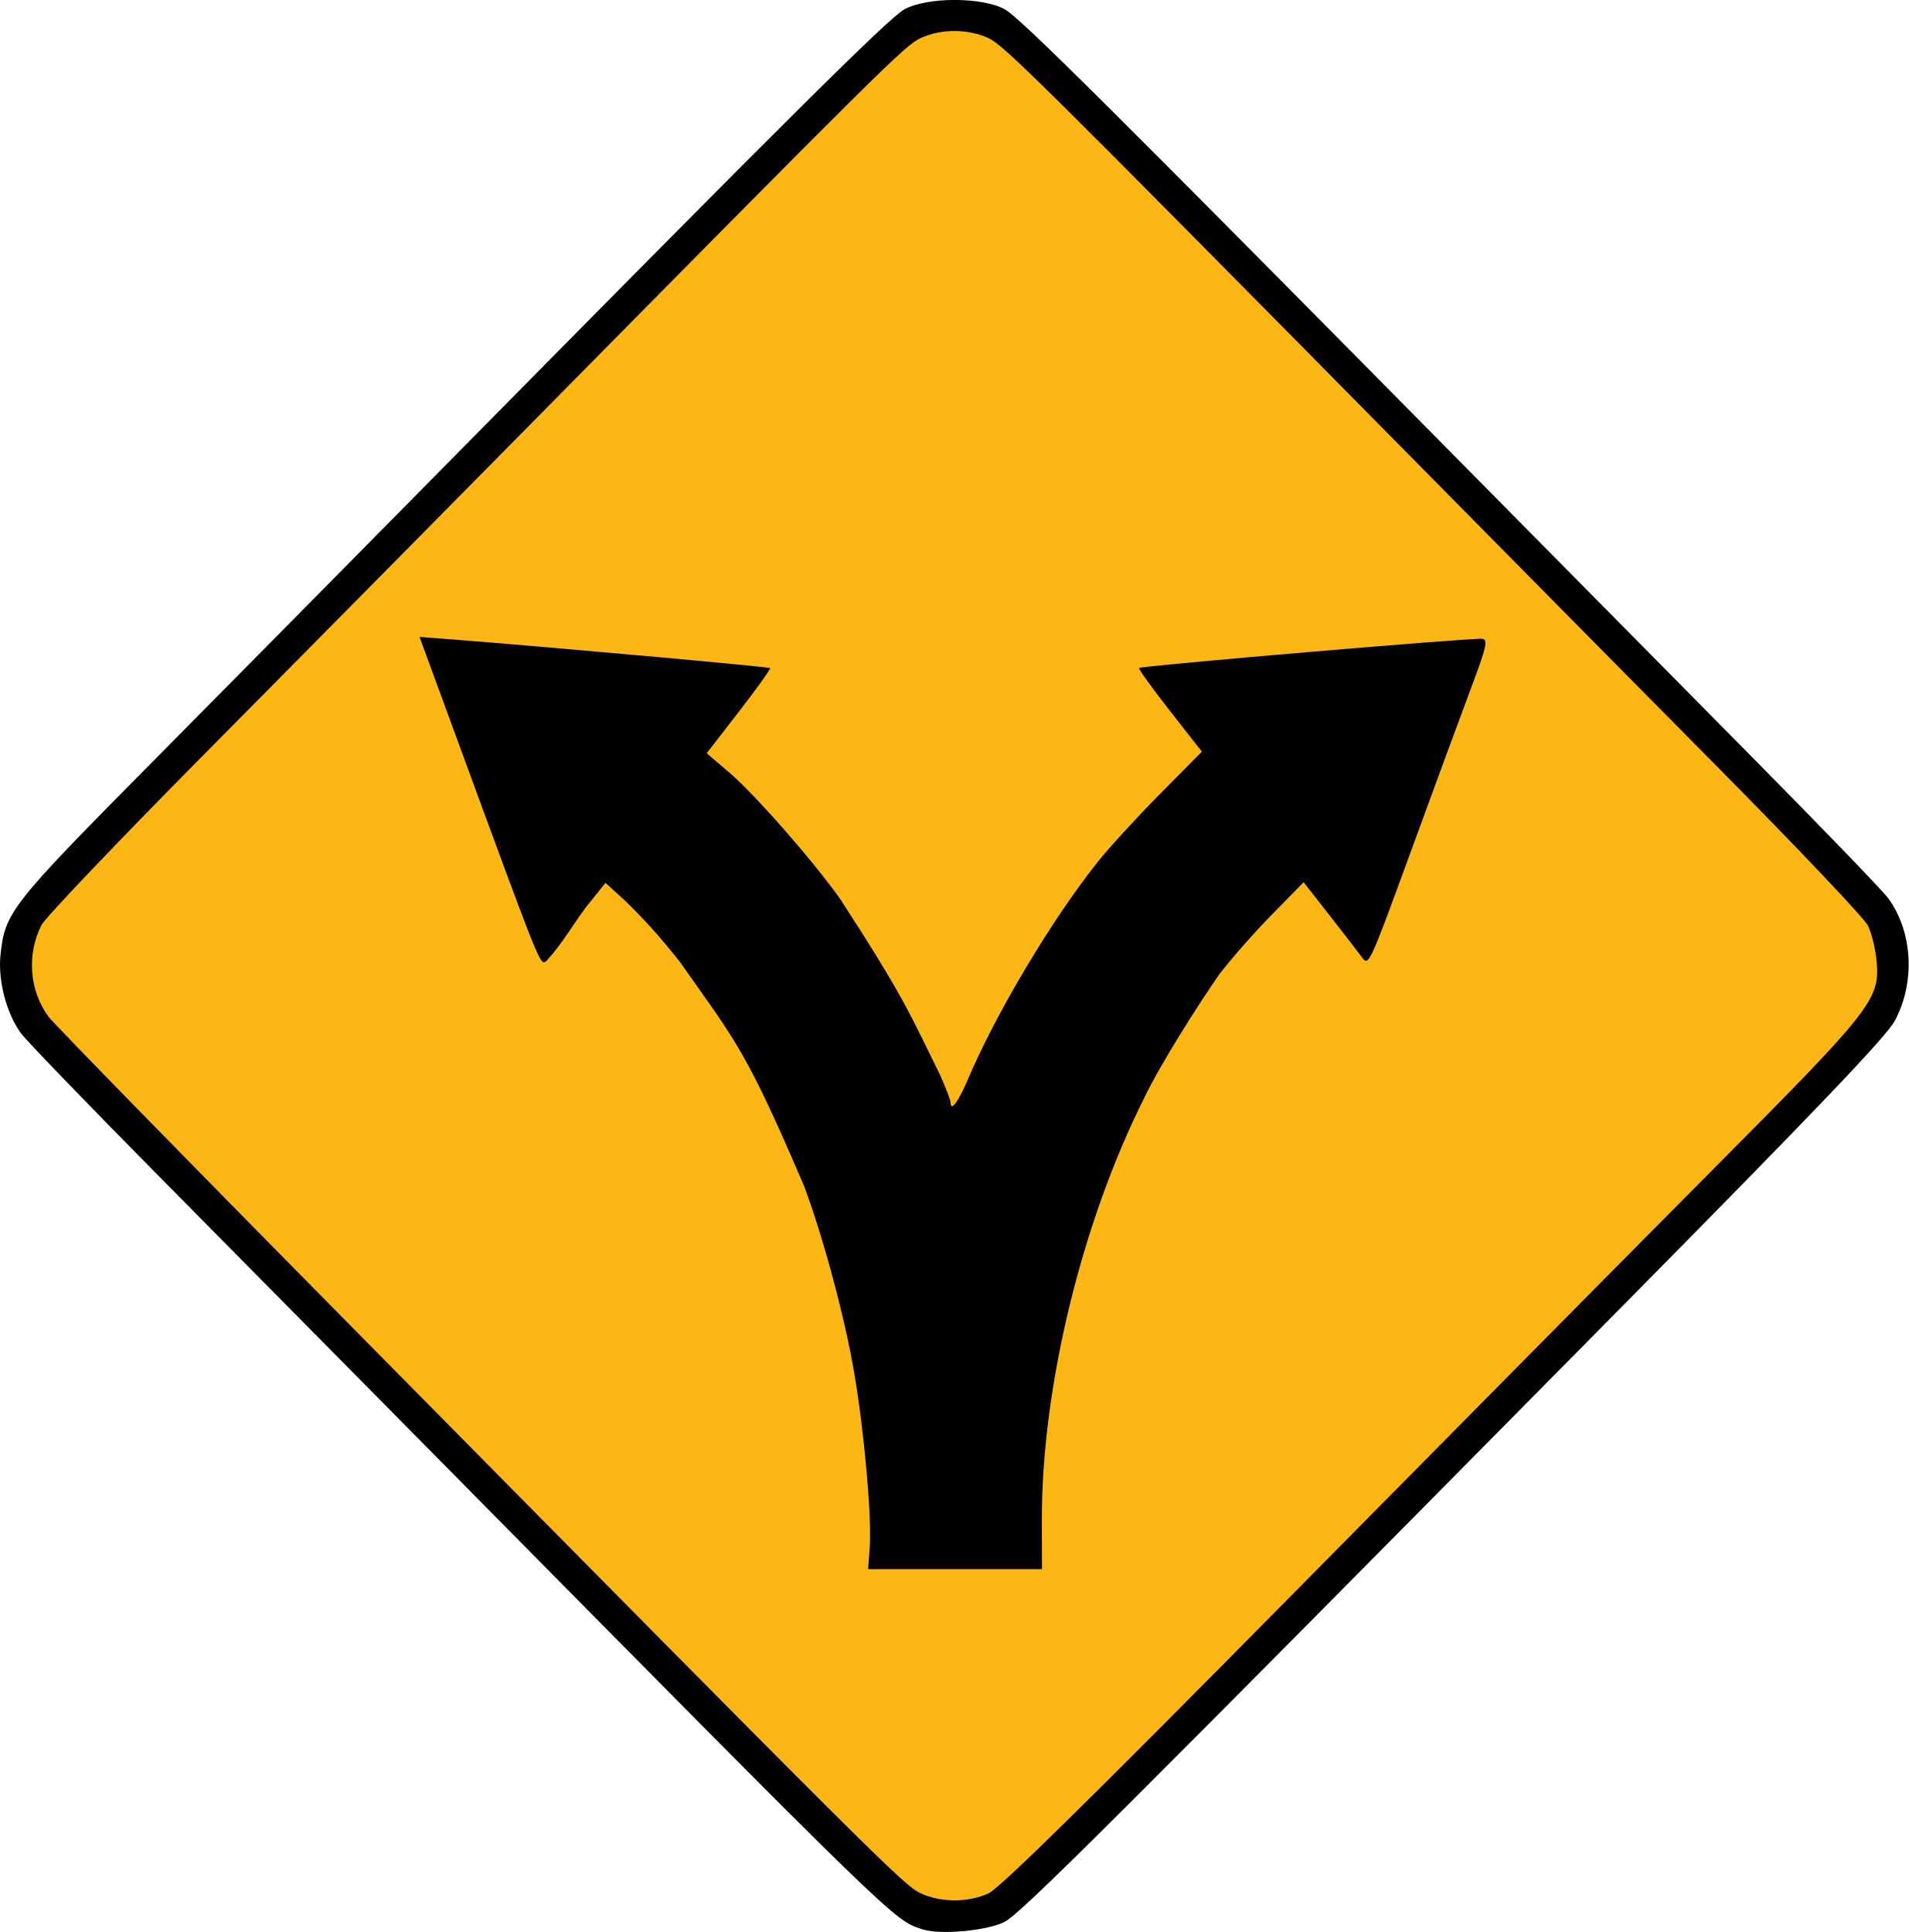
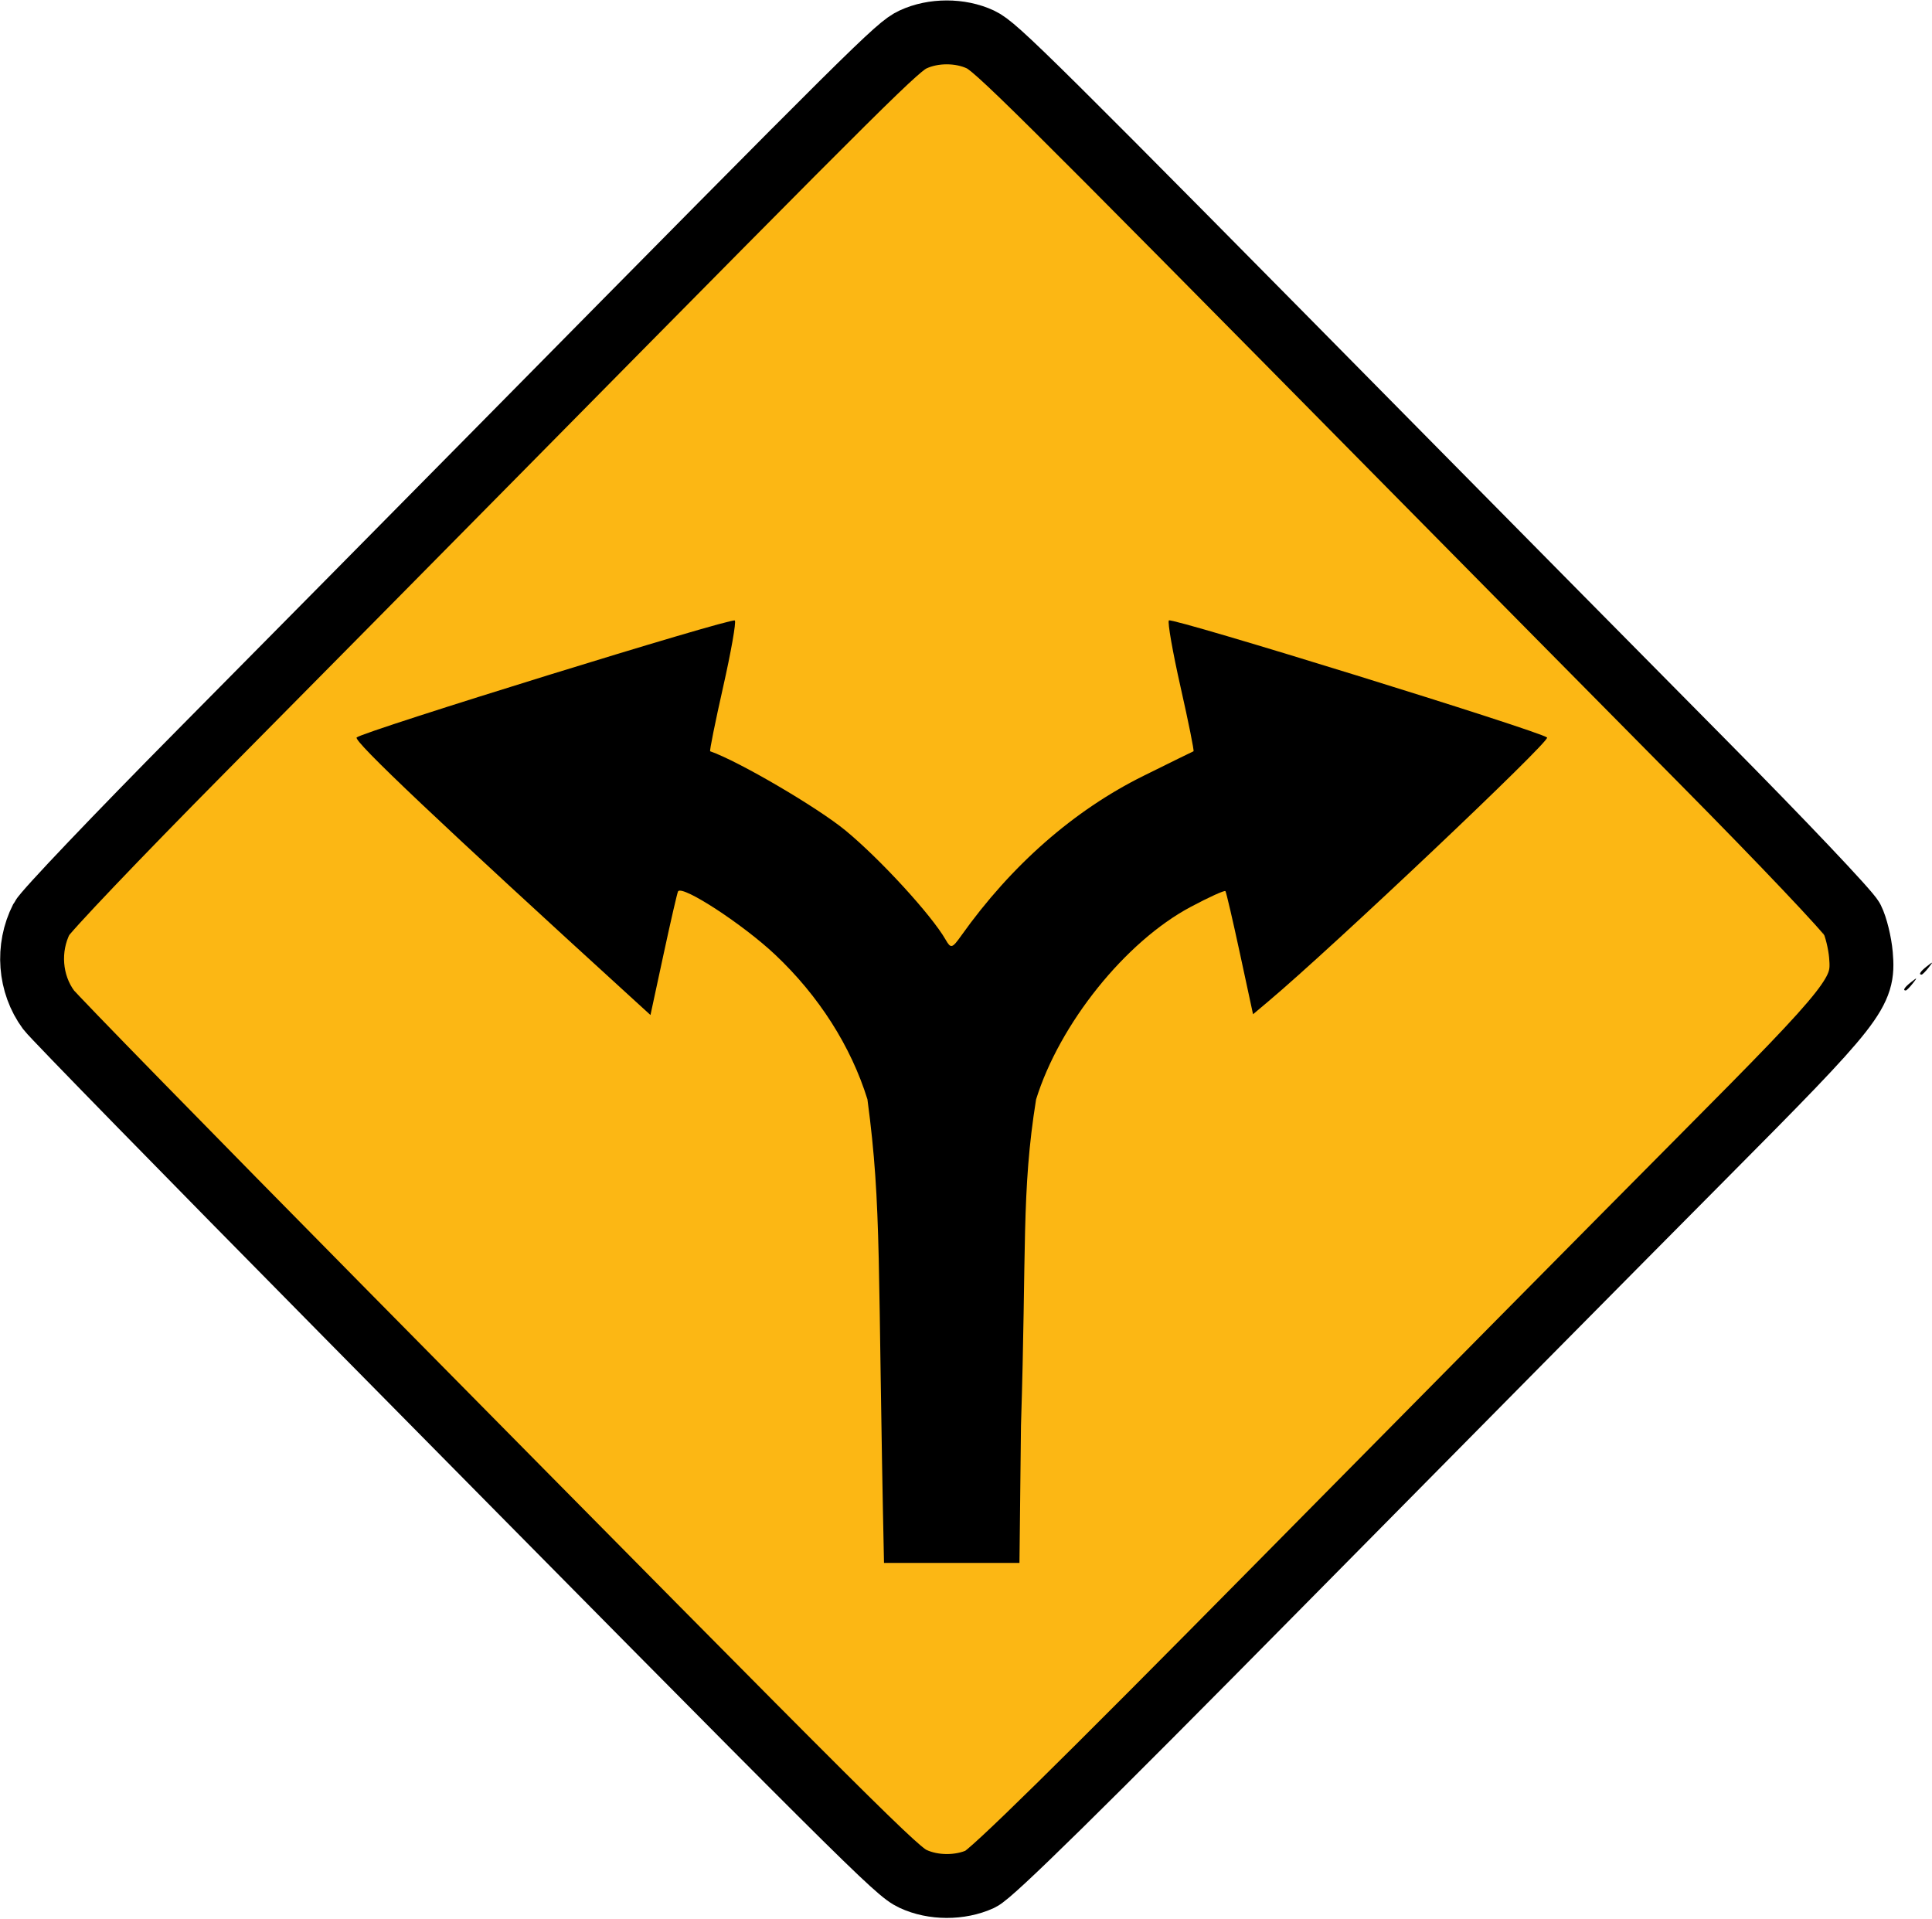
- <svg xmlns="http://www.w3.org/2000/svg" width="477.53" height="483.42" version="1.1" viewBox="0 0 477.53 483.42">
-   <g transform="translate(-39.757 -48.513)">
-     <path d="m270.57 531.27c-7.303-2.395-5.541-0.682-121.54-118.12-20.375-20.628-51.538-52.156-69.251-70.063-17.713-17.907-33.35-34.107-34.748-36-3.626-4.911-5.812-13.195-5.157-19.542 1.109-10.746 2.501-12.523 37.495-47.859 17.996-18.172 51.36-51.941 74.142-75.041 85.973-87.174 110.67-111.71 114.56-113.82 5.705-3.081 19.249-3.095 25-0.025 3.763 2.009 24.904 23.023 118.55 117.84 20.101 20.352 50.817 51.434 68.258 69.07 17.44 17.636 32.851 33.611 34.246 35.5 6.165 8.349 6.885 20.949 1.75 30.642-2.11 3.983-19.305 21.992-69.739 73.039-126.91 128.45-148.94 150.4-153.05 152.51-4.366 2.238-16.126 3.308-20.521 1.867z" />
-     <path d="m287.07 522.27c2.818-1.29 25.113-23.215 75.476-74.228 39.312-39.819 87.237-88.253 106.5-107.63 39.149-39.385 41.06-41.824 40.23-51.353-0.268-3.073-1.264-7.123-2.213-9s-17.761-19.607-37.36-39.401c-19.598-19.794-52.958-53.542-74.133-74.997-96.779-98.055-104.54-105.75-108.5-107.6-5.1-2.384-11.892-2.386-17-0.005-3.955 1.843-8.899 6.745-104.48 103.59-20.085 20.351-53.896 54.551-75.135 76-21.239 21.449-39.375 40.485-40.303 42.302-3.757 7.356-3.062 16.444 1.757 22.976 1.259 1.707 35.089 36.317 75.177 76.911 132.68 134.35 138.77 140.43 142.99 142.39 5.076 2.373 11.867 2.389 17 0.039z" fill="#fcb714" />
-     <path d="m257.36 435.46c0.525-7.372-1.377-28.703-3.861-43.309-2.372-13.948-7.654-33.672-12.533-46.8-14.554-33.962-16.79-35.875-31.214-56.301-5.319-6.678-8.823-10.489-13.593-15.152l-4.915-4.474-4.865 6.062c-3.41 4.561-5.964 9.166-9.853 13.413-1.67 1.248-0.901 3.154-22.853-56.635l-8.952-24.382 8.677 0.668c22.128 1.704 78.715 6.804 79.036 7.123 0.198 0.197-3.291 5.072-7.753 10.835l-8.113 10.477 5.602 4.786c6.459 5.518 20.755 21.803 27.769 31.632 16.113 24.823 17.564 28.994 25.038 44.118 1.429 3.231 2.598 6.268 2.598 6.75 0 2.596 1.889 0.09 4.429-5.874 7.065-16.593 21.034-39.967 32.422-54.25 2.85-3.575 9.874-11.239 15.608-17.031l10.425-10.531-8.048-10.279c-4.427-5.654-7.882-10.446-7.678-10.649 0.557-0.557 83.93-7.649 85.889-7.306 1.471 0.257 1.075 1.954-2.991 12.797-2.578 6.875-9.351 25.264-15.05 40.864-10.247 28.047-10.382 28.338-12.098 26-0.955-1.3-4.622-6.05-8.151-10.556l-6.415-8.192-8.039 8.192c-4.421 4.505-10.333 11.237-13.138 14.96-4.612 6.589-14.627 22.246-18.686 30.778-15.684 31.229-25.716 72.603-25.628 105.7l0.032 12.25h-43.499l0.405-5.686z" />
-   </g>
+ <svg xmlns="http://www.w3.org/2000/svg" width="487.56" height="484.09" version="1.1" viewBox="0 0 487.56 484.09">
+   <path d="m482.68 248.19c1.244-1.586 1.208-1.621-0.378-0.378-1.666 1.306-2.196 2.128-1.372 2.128 0.208 0 0.995-0.787 1.75-1.75z" />
+   <path d="m486.68 244.19c1.244-1.586 1.208-1.621-0.378-0.378-1.666 1.306-2.196 2.128-1.372 2.128 0.208 0 0.995-0.787 1.75-1.75z" />
+   <path d="m247.42 474.17c2.818-1.29 25.113-23.215 75.476-74.228 39.312-39.819 87.237-88.253 106.5-107.63 39.149-39.385 41.06-41.824 40.23-51.353-0.268-3.073-1.264-7.123-2.213-9s-17.761-19.607-37.36-39.401c-19.598-19.794-52.958-53.542-74.133-74.997-96.779-98.055-104.54-105.75-108.5-107.6-5.1-2.384-11.892-2.386-17-0.005-3.955 1.843-8.899 6.745-104.48 103.59-20.085 20.351-53.896 54.551-75.135 76s-39.375 40.485-40.303 42.302c-3.757 7.356-3.062 16.444 1.757 22.976 1.259 1.707 35.089 36.317 75.177 76.911 132.68 134.35 138.77 140.43 142.99 142.39 5.076 2.373 11.867 2.389 17 0.039z" fill="#fcb714" stroke="#000" stroke-width="16.12" />
+   <path d="m218.91 277.42c-4.16-13.398-12.271-26.117-23.28-36.504-8.079-7.622-23.334-17.583-24.51-16.003-0.185 0.249-1.829 7.375-3.652 15.835l-3.315 15.382-3.695-3.369c-49.575-45.209-71.365-65.83-70.446-66.668 1.706-1.556 94.646-30.301 95.432-29.516 0.373 0.373-0.957 7.923-2.955 16.776-1.999 8.854-3.47 16.155-3.269 16.225 7.18 2.505 27.086 14.161 34.19 20.02 8.715 7.189 21.673 21.321 25.214 27.501 1.337 2.333 1.646 2.254 3.965-1.004 12.65-17.783 28.404-31.601 45.932-40.289 6.769-3.355 12.472-6.157 12.672-6.228 0.201-0.07-1.27-7.371-3.269-16.225-1.999-8.854-3.322-16.41-2.941-16.791 0.803-0.803 93.703 27.961 95.438 29.549 0.92 0.842-54.081 52.895-70.393 66.621l-3.811 3.206-3.294-15.287c-1.812-8.408-3.464-15.509-3.672-15.78-0.208-0.272-4.162 1.523-8.786 3.987-16.453 8.77-33.048 29.436-38.999 48.57-3.749 23.344-2.387 37.772-3.813 82.374l-0.382 34.59h-34.183c-1.649-76.21-0.503-89.422-4.18-116.97z" stroke-width="1.426" />
</svg>
